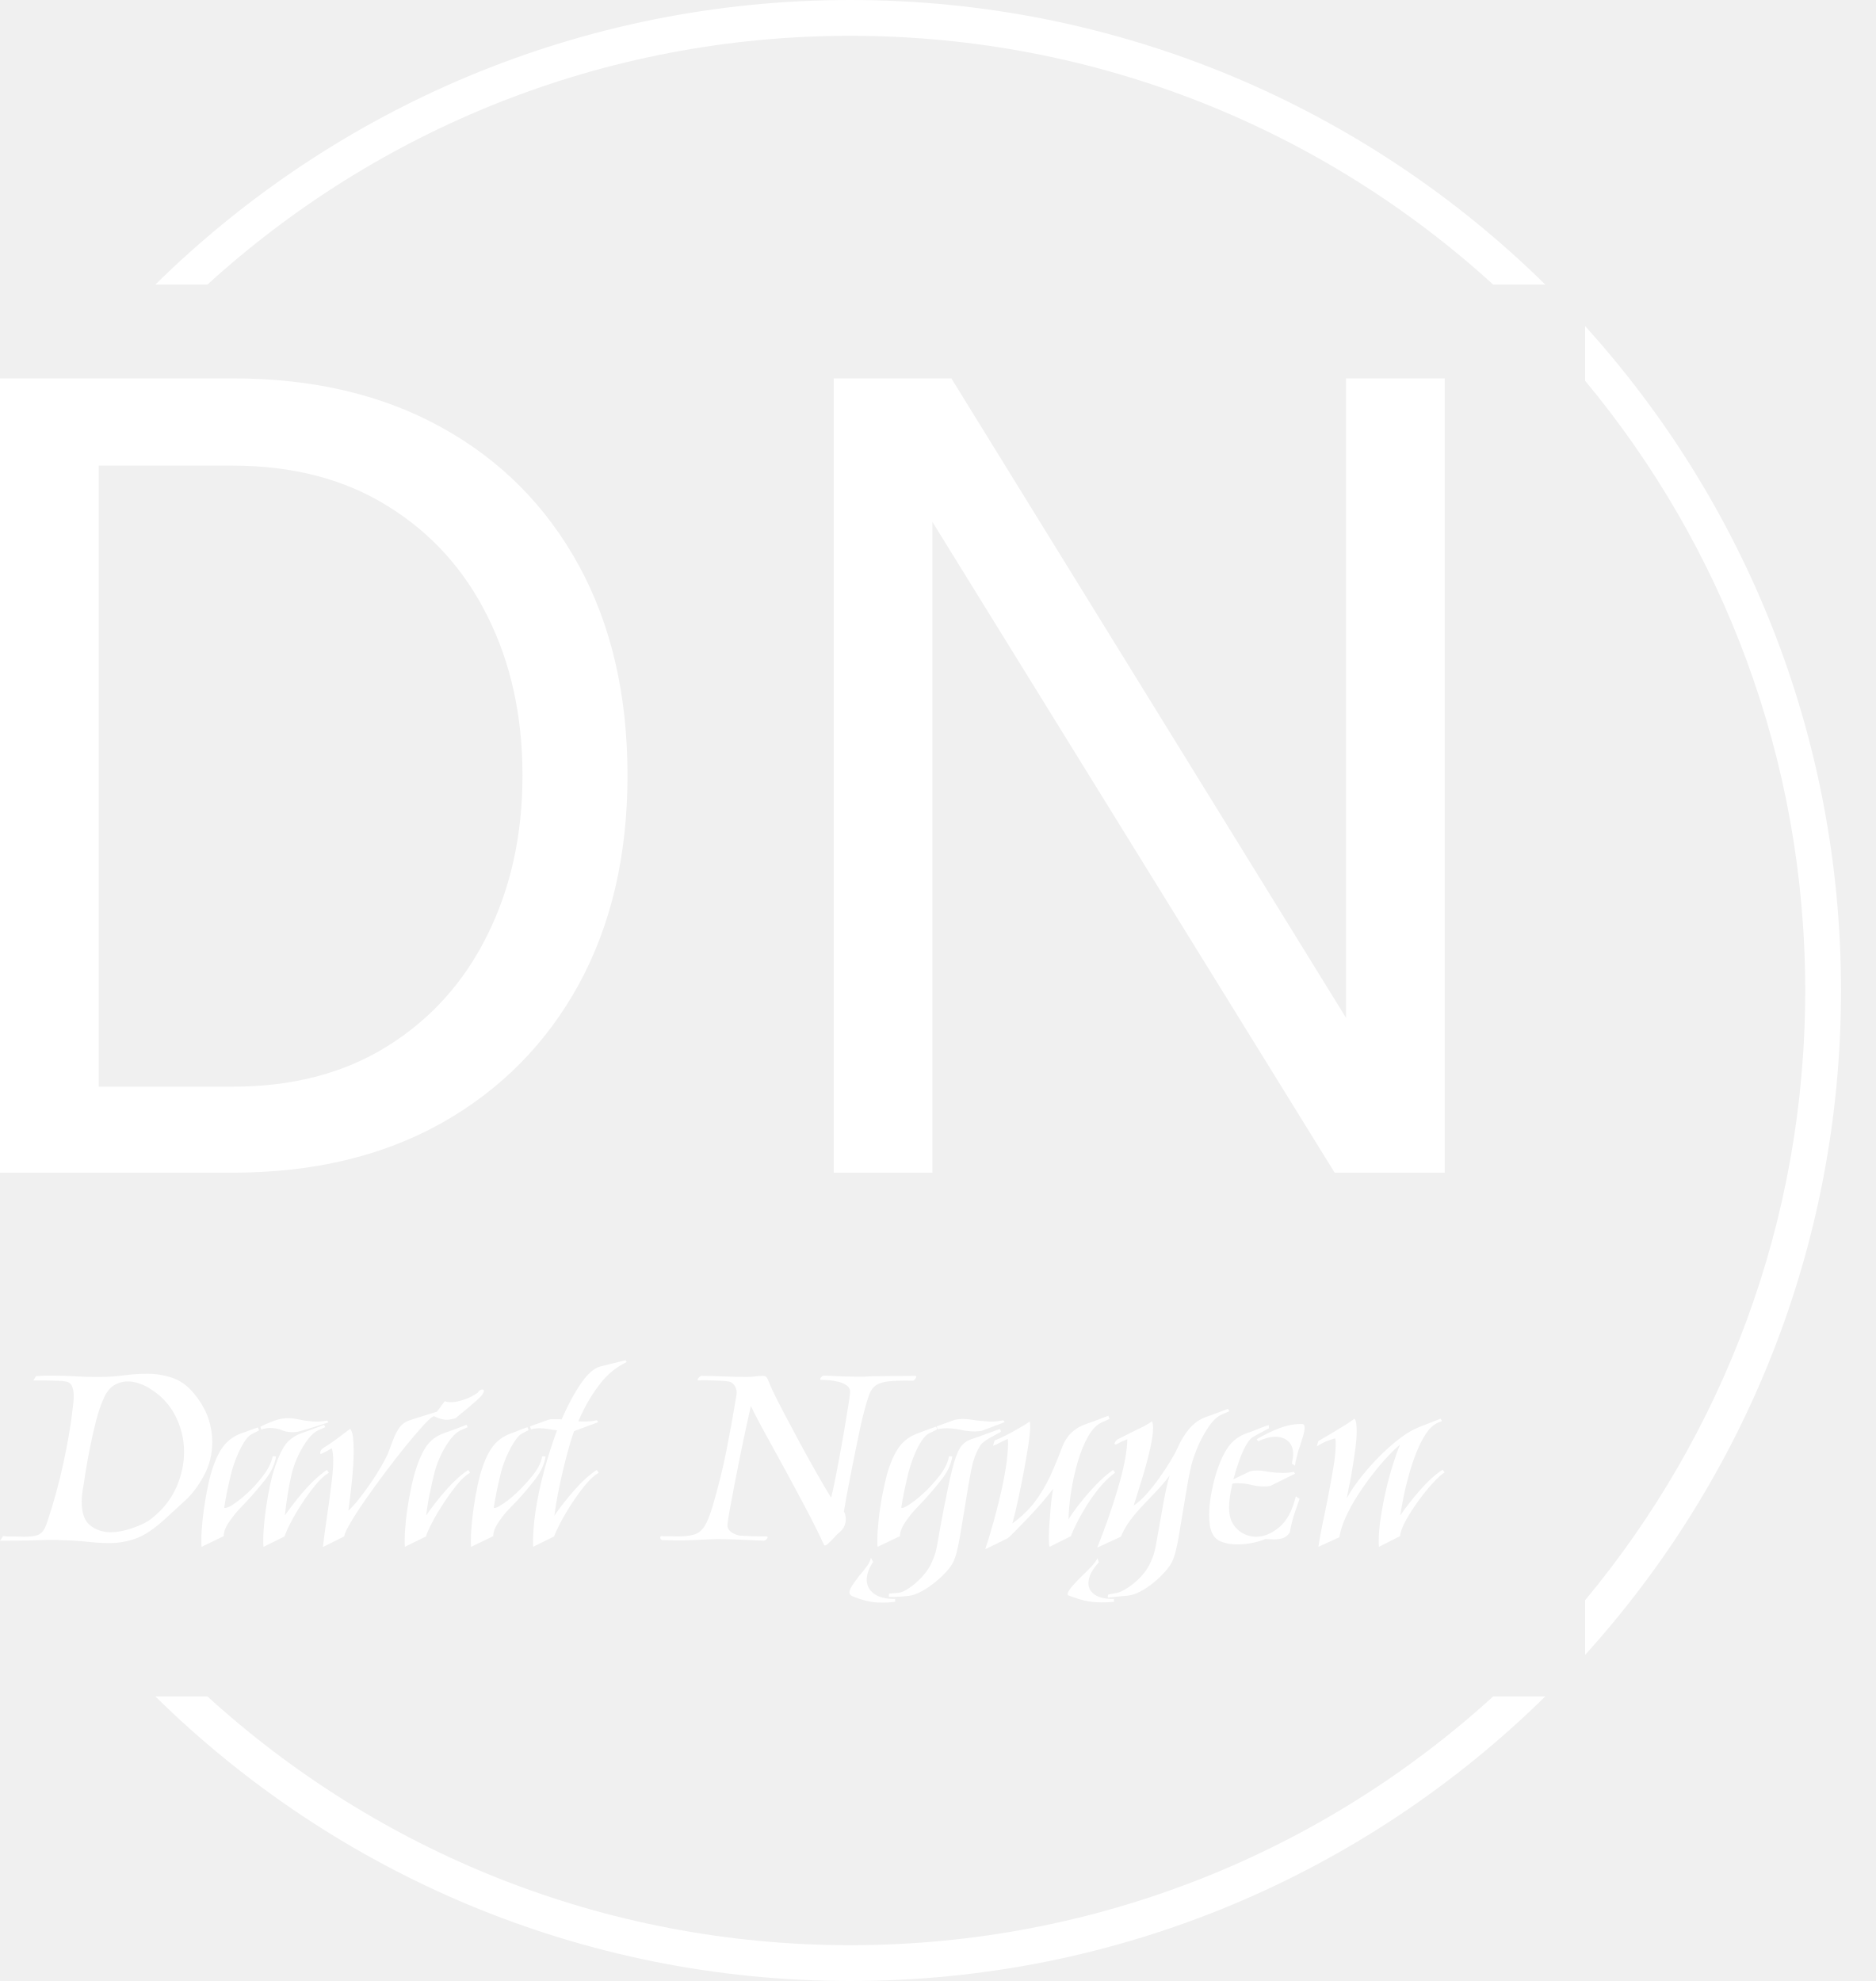
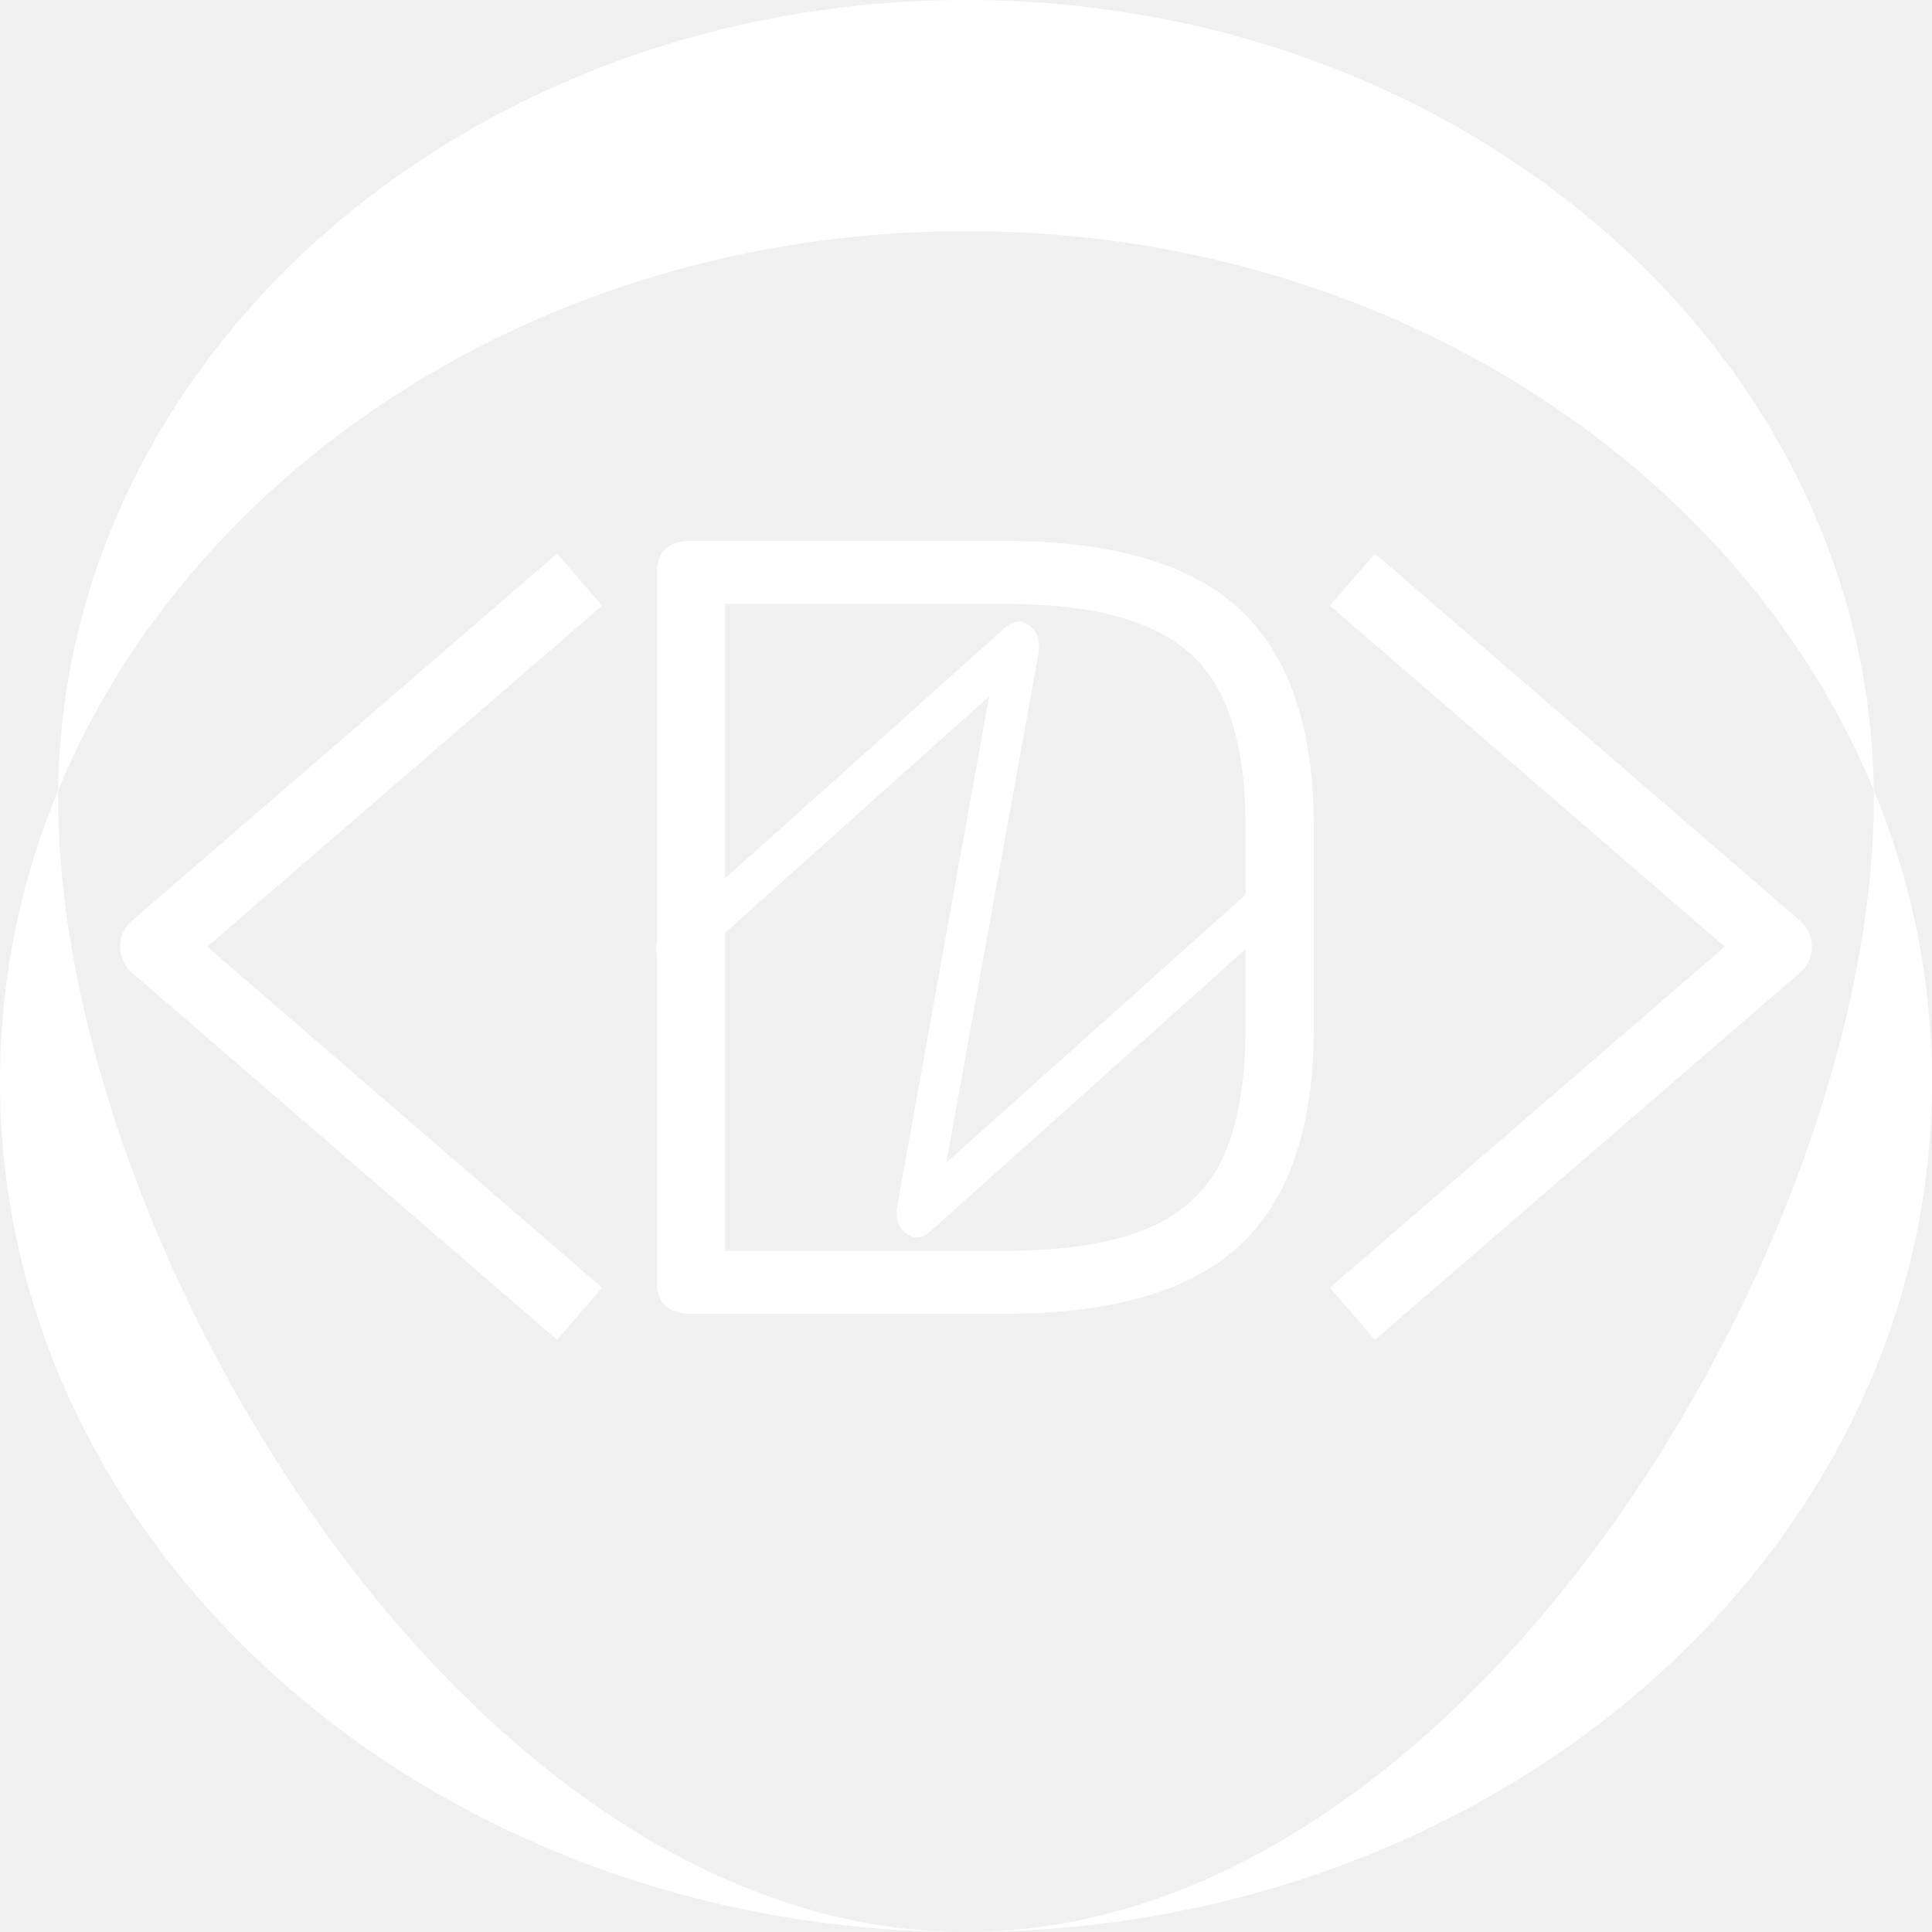
- <svg xmlns="http://www.w3.org/2000/svg" width="53" height="56" viewBox="0 0 53 56" fill="none">
-   <g clip-path="url(#clip0_413_75)">
-     <g clip-path="url(#clip1_413_75)">
-       <g clip-path="url(#clip2_413_75)">
-         <g clip-path="url(#clip3_413_75)">
-           <g clip-path="url(#clip4_413_75)">
-             <g clip-path="url(#clip5_413_75)">
-               <g clip-path="url(#clip6_413_75)">
-                 <path d="M0 33.15V10.696H6.579C8.843 10.696 10.81 11.158 12.479 12.083C14.147 13.003 15.441 14.305 16.361 15.988C17.277 17.666 17.735 19.644 17.735 21.923C17.735 24.173 17.277 26.14 16.361 27.823C15.441 29.501 14.147 30.809 12.479 31.748C10.81 32.683 8.843 33.15 6.579 33.15H0ZM6.579 13.163H2.789V30.719H6.579C8.271 30.719 9.728 30.337 10.948 29.575C12.173 28.812 13.115 27.765 13.773 26.435C14.435 25.105 14.767 23.601 14.767 21.923C14.767 20.231 14.435 18.727 13.773 17.411C13.115 16.09 12.173 15.053 10.948 14.3C9.728 13.542 8.271 13.163 6.579 13.163ZM23.563 33.15V10.696H26.888L38.294 29.181H38.043V10.696H40.832V33.15H37.721L25.922 14.057H26.352V33.15H23.563Z" fill="white" />
-               </g>
-             </g>
-             <g clip-path="url(#clip7_413_75)">
-               <g clip-path="url(#clip8_413_75)">
-                 <path d="M3.091 43.621C2.895 43.621 2.686 43.608 2.464 43.583C2.241 43.558 1.984 43.543 1.693 43.538C1.663 43.533 1.619 43.531 1.562 43.531C1.504 43.531 1.435 43.531 1.355 43.531C1.25 43.536 1.081 43.541 0.848 43.546C0.615 43.551 0.381 43.553 0.145 43.553H0.002L0.085 43.425C0.085 43.425 0.099 43.425 0.127 43.425C0.154 43.425 0.173 43.428 0.183 43.433C0.283 43.433 0.373 43.434 0.453 43.436C0.533 43.439 0.606 43.441 0.671 43.441C0.811 43.441 0.922 43.431 1.002 43.413C1.082 43.396 1.147 43.359 1.197 43.301C1.247 43.244 1.291 43.157 1.329 43.042C1.366 42.927 1.415 42.774 1.475 42.584C1.555 42.318 1.629 42.046 1.698 41.768C1.765 41.49 1.823 41.222 1.873 40.964C1.923 40.706 1.964 40.476 1.994 40.273C2.024 40.07 2.044 39.916 2.054 39.811C2.059 39.766 2.065 39.713 2.073 39.653C2.08 39.593 2.084 39.531 2.084 39.465C2.084 39.365 2.069 39.275 2.039 39.195C2.009 39.115 1.946 39.067 1.851 39.052C1.811 39.042 1.745 39.036 1.652 39.033C1.559 39.031 1.464 39.028 1.367 39.025C1.269 39.023 1.185 39.022 1.114 39.022H0.942L1.017 38.902L1.152 38.894C1.207 38.889 1.262 38.887 1.317 38.887C1.372 38.887 1.425 38.887 1.475 38.887C1.691 38.887 1.897 38.893 2.096 38.905C2.293 38.918 2.485 38.924 2.67 38.924H2.828C3.048 38.924 3.272 38.909 3.501 38.879C3.728 38.849 3.95 38.834 4.165 38.834C4.426 38.834 4.675 38.878 4.914 38.965C5.151 39.053 5.367 39.23 5.563 39.495C5.723 39.711 5.836 39.924 5.901 40.134C5.966 40.345 5.999 40.553 5.999 40.758C5.999 41.103 5.921 41.42 5.766 41.708C5.61 41.996 5.438 42.228 5.247 42.404L4.676 42.929C4.371 43.21 4.097 43.395 3.854 43.486C3.611 43.576 3.356 43.621 3.091 43.621ZM3.121 43.313C3.271 43.313 3.423 43.291 3.576 43.248C3.728 43.206 3.87 43.155 4 43.095C4.13 43.035 4.23 42.975 4.3 42.914C4.606 42.669 4.833 42.381 4.981 42.05C5.129 41.72 5.202 41.384 5.202 41.043C5.202 40.683 5.119 40.34 4.951 40.014C4.783 39.688 4.533 39.428 4.203 39.233C4.108 39.177 4.01 39.133 3.91 39.1C3.81 39.068 3.709 39.052 3.609 39.052C3.469 39.052 3.34 39.088 3.223 39.16C3.105 39.233 3.008 39.355 2.933 39.526C2.853 39.701 2.781 39.91 2.718 40.152C2.656 40.396 2.6 40.641 2.55 40.889C2.5 41.137 2.458 41.362 2.426 41.565C2.393 41.768 2.369 41.923 2.354 42.028C2.324 42.183 2.309 42.323 2.309 42.449C2.309 42.774 2.391 43 2.554 43.125C2.716 43.25 2.905 43.313 3.121 43.313ZM8.381 40.48C8.22 40.495 8.088 40.48 7.982 40.435C7.877 40.39 7.759 40.367 7.629 40.367C7.554 40.367 7.471 40.382 7.381 40.412L7.359 40.33C7.479 40.27 7.608 40.214 7.745 40.164C7.883 40.114 8.015 40.089 8.14 40.089C8.22 40.089 8.298 40.097 8.373 40.112C8.448 40.127 8.526 40.142 8.606 40.157C8.661 40.162 8.716 40.168 8.771 40.175C8.827 40.183 8.884 40.187 8.944 40.187C8.989 40.187 9.038 40.184 9.09 40.179C9.143 40.174 9.197 40.167 9.252 40.157L9.282 40.209C9.282 40.209 9.243 40.222 9.165 40.247C9.088 40.272 8.994 40.302 8.884 40.337C8.774 40.372 8.671 40.403 8.576 40.43C8.481 40.458 8.416 40.475 8.381 40.48ZM8.043 43.433L7.449 43.726C7.444 43.701 7.441 43.671 7.441 43.636C7.441 43.601 7.441 43.563 7.441 43.523C7.441 43.373 7.452 43.19 7.474 42.975C7.497 42.759 7.529 42.537 7.569 42.309C7.609 42.081 7.654 41.873 7.704 41.682C7.805 41.342 7.911 41.081 8.023 40.901C8.136 40.72 8.306 40.59 8.531 40.51C8.556 40.5 8.602 40.483 8.669 40.46C8.737 40.438 8.809 40.412 8.884 40.382C8.959 40.352 9.024 40.327 9.079 40.307C9.135 40.287 9.162 40.277 9.162 40.277L9.192 40.345L8.989 40.435C8.899 40.475 8.806 40.556 8.711 40.678C8.616 40.801 8.528 40.944 8.448 41.106C8.368 41.27 8.306 41.434 8.26 41.599C8.21 41.8 8.168 42.009 8.133 42.228C8.098 42.445 8.07 42.649 8.05 42.839C8.16 42.684 8.28 42.525 8.411 42.361C8.541 42.199 8.677 42.046 8.819 41.903C8.963 41.761 9.102 41.645 9.237 41.554L9.297 41.63C9.172 41.705 9.042 41.825 8.907 41.99C8.771 42.156 8.642 42.333 8.519 42.524C8.397 42.714 8.293 42.892 8.208 43.057C8.123 43.222 8.068 43.348 8.043 43.433ZM6.322 43.425L5.698 43.726C5.693 43.701 5.691 43.671 5.691 43.636C5.691 43.601 5.691 43.563 5.691 43.523C5.691 43.373 5.702 43.19 5.724 42.975C5.747 42.759 5.778 42.537 5.818 42.309C5.858 42.081 5.903 41.873 5.954 41.682C6.054 41.337 6.17 41.075 6.302 40.898C6.435 40.719 6.615 40.59 6.84 40.51C6.89 40.495 6.958 40.471 7.043 40.438C7.128 40.406 7.211 40.377 7.291 40.352L7.321 40.435L7.103 40.547C7.013 40.598 6.915 40.723 6.81 40.923C6.705 41.124 6.617 41.349 6.547 41.599C6.507 41.76 6.468 41.928 6.43 42.103C6.393 42.278 6.362 42.449 6.337 42.614C6.337 42.624 6.344 42.629 6.359 42.629C6.384 42.629 6.419 42.619 6.465 42.599C6.51 42.579 6.535 42.566 6.54 42.561C6.595 42.526 6.661 42.48 6.738 42.422C6.816 42.364 6.895 42.298 6.976 42.223C7.141 42.073 7.295 41.904 7.437 41.715C7.58 41.528 7.669 41.349 7.704 41.179C7.704 41.169 7.72 41.165 7.752 41.167C7.786 41.17 7.802 41.171 7.802 41.171C7.767 41.392 7.669 41.605 7.509 41.81C7.349 42.015 7.181 42.213 7.006 42.404C6.925 42.489 6.844 42.575 6.761 42.662C6.678 42.75 6.602 42.844 6.532 42.944C6.467 43.03 6.415 43.112 6.377 43.193C6.34 43.273 6.322 43.35 6.322 43.425ZM9.726 43.433L9.125 43.733C9.16 43.448 9.198 43.163 9.24 42.88C9.283 42.597 9.32 42.331 9.35 42.08C9.37 41.93 9.386 41.79 9.398 41.66C9.411 41.529 9.418 41.409 9.418 41.299C9.418 41.164 9.405 41.046 9.38 40.946C9.36 40.951 9.338 40.961 9.315 40.976C9.293 40.991 9.272 41.003 9.252 41.013L9.147 41.066C9.107 41.086 9.087 41.096 9.087 41.096C9.062 41.106 9.049 41.099 9.049 41.074V41.066C9.049 41.046 9.058 41.022 9.075 40.994C9.093 40.967 9.107 40.951 9.117 40.946C9.257 40.861 9.391 40.77 9.518 40.675C9.646 40.58 9.772 40.485 9.897 40.39C9.938 40.44 9.965 40.52 9.977 40.63C9.99 40.74 9.996 40.868 9.996 41.013C9.996 41.249 9.981 41.518 9.951 41.82C9.921 42.124 9.886 42.419 9.846 42.704C9.926 42.634 10.021 42.53 10.132 42.392C10.242 42.254 10.353 42.104 10.465 41.941C10.578 41.778 10.678 41.62 10.766 41.467C10.854 41.315 10.918 41.194 10.958 41.103C11.013 40.963 11.064 40.829 11.111 40.701C11.159 40.574 11.217 40.461 11.284 40.363C11.352 40.266 11.444 40.197 11.559 40.157C11.584 40.147 11.64 40.128 11.727 40.1C11.816 40.073 11.912 40.042 12.018 40.01C12.123 39.977 12.214 39.949 12.291 39.924C12.369 39.899 12.408 39.886 12.408 39.886L12.438 39.954L12.236 40.044C12.185 40.069 12.091 40.157 11.953 40.307C11.816 40.457 11.654 40.646 11.469 40.874C11.284 41.102 11.093 41.346 10.898 41.607C10.703 41.867 10.518 42.121 10.345 42.369C10.172 42.617 10.029 42.837 9.917 43.027C9.803 43.218 9.74 43.353 9.726 43.433ZM12.625 40.134C12.565 40.134 12.506 40.125 12.449 40.107C12.391 40.09 12.327 40.064 12.257 40.029L12.572 39.608C12.612 39.628 12.667 39.638 12.737 39.638C12.848 39.638 12.973 39.614 13.113 39.566C13.253 39.519 13.381 39.455 13.496 39.375C13.536 39.31 13.582 39.278 13.632 39.278C13.662 39.278 13.677 39.293 13.677 39.323C13.677 39.343 13.662 39.375 13.632 39.42C13.601 39.465 13.545 39.524 13.463 39.596C13.38 39.669 13.293 39.745 13.2 39.822C13.107 39.9 13.028 39.965 12.963 40.017C12.898 40.07 12.865 40.097 12.865 40.097C12.82 40.107 12.779 40.115 12.742 40.122C12.704 40.13 12.665 40.134 12.625 40.134ZM12.039 43.433L11.445 43.726C11.44 43.701 11.437 43.672 11.437 43.639C11.437 43.607 11.437 43.573 11.437 43.538C11.437 43.383 11.449 43.197 11.472 42.982C11.494 42.767 11.527 42.544 11.57 42.313C11.612 42.083 11.658 41.873 11.708 41.682C11.808 41.342 11.918 41.081 12.039 40.901C12.159 40.72 12.332 40.59 12.557 40.51C12.582 40.5 12.629 40.483 12.697 40.46C12.764 40.438 12.835 40.412 12.91 40.382C12.985 40.352 13.05 40.327 13.106 40.307C13.161 40.287 13.188 40.277 13.188 40.277L13.218 40.345L13.015 40.435C12.925 40.475 12.833 40.556 12.737 40.678C12.642 40.801 12.555 40.944 12.474 41.106C12.394 41.27 12.332 41.434 12.287 41.599C12.236 41.8 12.189 42.009 12.144 42.228C12.099 42.445 12.066 42.649 12.046 42.839C12.206 42.604 12.393 42.364 12.607 42.121C12.819 41.879 13.028 41.69 13.233 41.554L13.286 41.63C13.161 41.705 13.032 41.825 12.9 41.99C12.767 42.156 12.639 42.333 12.517 42.524C12.393 42.714 12.289 42.892 12.204 43.057C12.119 43.222 12.064 43.348 12.039 43.433ZM15.66 43.433L15.067 43.726C15.057 43.435 15.079 43.103 15.134 42.73C15.19 42.357 15.271 41.971 15.379 41.572C15.487 41.175 15.608 40.795 15.743 40.435C15.663 40.425 15.582 40.412 15.5 40.397C15.416 40.382 15.332 40.375 15.247 40.375C15.212 40.375 15.174 40.377 15.131 40.382C15.088 40.387 15.047 40.395 15.007 40.405L14.977 40.322L15.503 40.134C15.533 40.124 15.564 40.119 15.597 40.119C15.629 40.119 15.663 40.119 15.698 40.119C15.728 40.119 15.757 40.119 15.785 40.119C15.812 40.119 15.841 40.122 15.871 40.127C16.046 39.726 16.229 39.386 16.419 39.108C16.61 38.83 16.798 38.669 16.983 38.624L17.682 38.451L17.712 38.504C17.411 38.644 17.148 38.864 16.923 39.165C16.697 39.465 16.505 39.804 16.344 40.179C16.429 40.184 16.515 40.185 16.6 40.182C16.685 40.18 16.775 40.169 16.87 40.149L16.908 40.202L16.224 40.457C16.179 40.578 16.129 40.737 16.074 40.935C16.019 41.133 15.963 41.346 15.908 41.577C15.853 41.807 15.805 42.034 15.763 42.256C15.72 42.48 15.688 42.676 15.668 42.847C15.828 42.611 16.016 42.371 16.232 42.126C16.447 41.88 16.657 41.69 16.863 41.554L16.923 41.63C16.798 41.705 16.667 41.825 16.532 41.99C16.397 42.156 16.268 42.333 16.146 42.524C16.023 42.714 15.918 42.892 15.833 43.057C15.748 43.222 15.691 43.348 15.66 43.433ZM13.94 43.425L13.316 43.726C13.311 43.701 13.309 43.671 13.309 43.636C13.309 43.601 13.309 43.563 13.309 43.523C13.309 43.373 13.32 43.19 13.343 42.975C13.365 42.759 13.396 42.537 13.436 42.309C13.476 42.081 13.521 41.873 13.572 41.682C13.672 41.337 13.788 41.075 13.922 40.898C14.054 40.719 14.235 40.59 14.466 40.51C14.516 40.495 14.582 40.47 14.666 40.435C14.748 40.4 14.829 40.37 14.909 40.345L14.939 40.427L14.751 40.525C14.691 40.555 14.625 40.624 14.553 40.731C14.48 40.839 14.408 40.97 14.338 41.123C14.268 41.275 14.21 41.434 14.165 41.599C14.08 41.935 14.01 42.273 13.955 42.614C13.955 42.624 13.962 42.629 13.977 42.629C14.002 42.629 14.034 42.619 14.072 42.599C14.109 42.579 14.13 42.566 14.135 42.561C14.26 42.491 14.408 42.378 14.578 42.223C14.739 42.073 14.896 41.904 15.049 41.715C15.201 41.528 15.292 41.349 15.322 41.179C15.327 41.169 15.345 41.165 15.375 41.167C15.405 41.17 15.42 41.171 15.42 41.171C15.385 41.392 15.289 41.605 15.131 41.81C14.973 42.015 14.806 42.213 14.631 42.404C14.551 42.489 14.468 42.575 14.383 42.662C14.298 42.75 14.22 42.844 14.15 42.944C14.085 43.03 14.034 43.112 13.997 43.193C13.959 43.273 13.94 43.35 13.94 43.425ZM23.287 43.666C23.177 43.425 23.047 43.161 22.897 42.872C22.746 42.585 22.59 42.289 22.426 41.986C22.264 41.683 22.104 41.389 21.945 41.103C21.788 40.818 21.645 40.557 21.517 40.322C21.39 40.087 21.291 39.894 21.221 39.743C21.206 39.809 21.181 39.922 21.146 40.085C21.111 40.248 21.069 40.44 21.021 40.66C20.974 40.881 20.926 41.112 20.878 41.355C20.831 41.598 20.785 41.835 20.74 42.065C20.695 42.296 20.656 42.502 20.623 42.684C20.591 42.868 20.57 43.007 20.56 43.102C20.555 43.167 20.575 43.222 20.62 43.268C20.665 43.313 20.716 43.346 20.773 43.368C20.831 43.391 20.875 43.405 20.905 43.41C20.991 43.415 21.098 43.42 21.229 43.425C21.359 43.43 21.502 43.433 21.657 43.433C21.682 43.433 21.694 43.441 21.694 43.456C21.694 43.475 21.682 43.497 21.657 43.519C21.632 43.542 21.607 43.553 21.582 43.553C21.537 43.553 21.441 43.549 21.296 43.541C21.151 43.534 20.986 43.527 20.803 43.519C20.621 43.512 20.447 43.508 20.282 43.508C20.237 43.508 20.192 43.509 20.149 43.511C20.107 43.514 20.066 43.516 20.026 43.516C19.941 43.521 19.814 43.527 19.646 43.534C19.479 43.542 19.3 43.546 19.11 43.546C19.049 43.546 18.988 43.544 18.925 43.541C18.863 43.539 18.799 43.538 18.734 43.538H18.726C18.706 43.538 18.69 43.529 18.677 43.511C18.665 43.494 18.659 43.478 18.659 43.463C18.659 43.433 18.676 43.42 18.711 43.425C18.796 43.425 18.874 43.426 18.944 43.428C19.014 43.431 19.082 43.433 19.147 43.433C19.342 43.433 19.499 43.415 19.616 43.38C19.734 43.345 19.832 43.268 19.909 43.147C19.987 43.027 20.064 42.839 20.139 42.584C20.299 42.038 20.43 41.513 20.53 41.01C20.63 40.506 20.725 39.981 20.815 39.435C20.83 39.335 20.814 39.248 20.766 39.175C20.718 39.103 20.66 39.062 20.59 39.052C20.54 39.042 20.454 39.035 20.334 39.03C20.214 39.025 20.097 39.021 19.984 39.018C19.872 39.016 19.796 39.017 19.756 39.022C19.731 39.022 19.718 39.015 19.718 39C19.718 38.98 19.732 38.957 19.759 38.932C19.787 38.907 19.811 38.894 19.831 38.894C20.006 38.894 20.207 38.899 20.435 38.909C20.663 38.919 20.885 38.924 21.101 38.924C21.201 38.924 21.282 38.919 21.344 38.909C21.407 38.899 21.479 38.894 21.559 38.894C21.604 38.894 21.638 38.905 21.66 38.927C21.683 38.95 21.712 39.01 21.747 39.105C21.782 39.195 21.843 39.328 21.93 39.503C22.018 39.678 22.12 39.875 22.235 40.092C22.351 40.31 22.471 40.536 22.596 40.768C22.721 41.002 22.844 41.225 22.964 41.437C23.084 41.651 23.191 41.836 23.283 41.993C23.376 42.151 23.445 42.266 23.49 42.336C23.52 42.221 23.555 42.063 23.595 41.862C23.636 41.662 23.678 41.442 23.723 41.201C23.768 40.961 23.811 40.721 23.851 40.483C23.891 40.245 23.927 40.029 23.959 39.834C23.992 39.638 24.014 39.488 24.024 39.383C24.034 39.298 24.009 39.23 23.949 39.18C23.889 39.13 23.812 39.092 23.719 39.067C23.627 39.042 23.534 39.026 23.441 39.018C23.349 39.011 23.275 39.007 23.22 39.007H23.212C23.192 39.007 23.182 39 23.182 38.984C23.182 38.965 23.195 38.943 23.22 38.92C23.245 38.898 23.27 38.887 23.295 38.887C23.355 38.887 23.476 38.892 23.659 38.902C23.842 38.912 24.036 38.917 24.242 38.917C24.297 38.917 24.349 38.917 24.399 38.917C24.45 38.917 24.5 38.914 24.55 38.909C24.625 38.904 24.735 38.902 24.88 38.902C25.026 38.902 25.184 38.9 25.357 38.897C25.53 38.895 25.699 38.894 25.865 38.894C25.885 38.894 25.895 38.902 25.895 38.917C25.895 38.937 25.882 38.962 25.857 38.992C25.832 39.022 25.807 39.035 25.782 39.03C25.502 39.025 25.281 39.031 25.121 39.048C24.96 39.066 24.839 39.103 24.756 39.16C24.674 39.218 24.611 39.304 24.568 39.416C24.526 39.529 24.48 39.681 24.43 39.871C24.395 39.996 24.355 40.159 24.312 40.36C24.27 40.56 24.225 40.778 24.177 41.013C24.13 41.249 24.084 41.479 24.039 41.705C23.994 41.93 23.955 42.133 23.922 42.313C23.89 42.494 23.866 42.631 23.851 42.727C23.886 42.792 23.904 42.864 23.904 42.944C23.904 43.09 23.848 43.21 23.738 43.305C23.693 43.34 23.638 43.394 23.573 43.466C23.508 43.539 23.448 43.599 23.393 43.646C23.337 43.694 23.302 43.701 23.287 43.666ZM27.554 40.465C27.419 40.465 27.285 40.45 27.153 40.42C27.019 40.39 26.885 40.375 26.75 40.375C26.66 40.375 26.577 40.385 26.502 40.405L26.472 40.322L26.99 40.134C27.061 40.119 27.131 40.112 27.201 40.112C27.271 40.112 27.343 40.117 27.419 40.127C27.494 40.137 27.564 40.147 27.629 40.157C27.694 40.162 27.761 40.168 27.829 40.175C27.896 40.183 27.965 40.187 28.035 40.187C28.09 40.187 28.144 40.183 28.197 40.175C28.249 40.168 28.303 40.159 28.358 40.149L28.395 40.202L27.742 40.45C27.707 40.455 27.674 40.458 27.644 40.46C27.614 40.463 27.584 40.465 27.554 40.465ZM25.435 43.425L24.804 43.726C24.799 43.701 24.796 43.672 24.796 43.639C24.796 43.607 24.796 43.573 24.796 43.538C24.796 43.383 24.808 43.197 24.831 42.982C24.853 42.767 24.885 42.544 24.928 42.313C24.971 42.083 25.017 41.873 25.067 41.682C25.167 41.337 25.284 41.075 25.417 40.898C25.549 40.719 25.73 40.59 25.961 40.51C26.006 40.495 26.08 40.467 26.183 40.427C26.285 40.387 26.377 40.355 26.457 40.33C26.457 40.33 26.463 40.342 26.476 40.367C26.488 40.392 26.484 40.41 26.464 40.42L26.247 40.525C26.186 40.555 26.12 40.624 26.048 40.731C25.975 40.839 25.907 40.97 25.845 41.123C25.782 41.275 25.728 41.434 25.683 41.599C25.643 41.76 25.604 41.928 25.567 42.103C25.529 42.278 25.497 42.449 25.473 42.614C25.473 42.624 25.477 42.629 25.488 42.629C25.513 42.629 25.545 42.619 25.585 42.599C25.625 42.579 25.648 42.566 25.653 42.561C25.708 42.526 25.775 42.48 25.853 42.422C25.93 42.364 26.009 42.298 26.089 42.223C26.254 42.073 26.409 41.904 26.555 41.715C26.7 41.528 26.788 41.349 26.817 41.179C26.817 41.169 26.834 41.165 26.867 41.167C26.899 41.17 26.915 41.171 26.915 41.171C26.88 41.392 26.782 41.605 26.622 41.81C26.462 42.015 26.294 42.213 26.119 42.404C26.039 42.489 25.957 42.575 25.875 42.662C25.792 42.75 25.715 42.844 25.645 42.944C25.58 43.03 25.529 43.112 25.492 43.193C25.454 43.273 25.435 43.35 25.435 43.425ZM25.127 45.139C25.117 45.104 25.119 45.074 25.134 45.048L25.397 45.026C25.468 45.021 25.565 44.977 25.69 44.895C25.816 44.812 25.941 44.703 26.066 44.568C26.191 44.432 26.287 44.285 26.352 44.124C26.392 44.034 26.421 43.956 26.439 43.891C26.456 43.826 26.473 43.746 26.491 43.651C26.509 43.556 26.532 43.42 26.562 43.245C26.592 43.075 26.627 42.887 26.667 42.681C26.707 42.476 26.749 42.271 26.792 42.065C26.834 41.86 26.875 41.68 26.915 41.524C26.985 41.249 27.058 41.051 27.133 40.931C27.208 40.81 27.323 40.725 27.479 40.675C27.514 40.665 27.584 40.641 27.689 40.603C27.794 40.566 27.904 40.526 28.017 40.483C28.129 40.441 28.21 40.412 28.26 40.397C28.26 40.397 28.267 40.41 28.28 40.435C28.292 40.46 28.288 40.477 28.268 40.487L27.952 40.66C27.902 40.69 27.851 40.725 27.799 40.765C27.746 40.806 27.707 40.851 27.682 40.901C27.576 41.081 27.499 41.299 27.449 41.554C27.399 41.81 27.346 42.115 27.291 42.471C27.261 42.647 27.232 42.819 27.205 42.99C27.177 43.16 27.151 43.318 27.126 43.463C27.101 43.603 27.073 43.735 27.043 43.858C27.013 43.98 26.978 44.082 26.938 44.162C26.903 44.237 26.84 44.325 26.75 44.425C26.66 44.525 26.553 44.625 26.431 44.725C26.308 44.826 26.18 44.912 26.048 44.985C25.915 45.057 25.788 45.101 25.668 45.116C25.618 45.121 25.537 45.128 25.424 45.136C25.311 45.143 25.212 45.144 25.127 45.139ZM24.947 45.304C24.786 45.304 24.646 45.291 24.526 45.263C24.405 45.235 24.28 45.196 24.15 45.146C24.055 45.116 24.007 45.074 24.007 45.018C24.007 44.988 24.015 44.956 24.03 44.921C24.055 44.866 24.091 44.806 24.14 44.74C24.187 44.675 24.235 44.61 24.285 44.545C24.325 44.5 24.363 44.455 24.398 44.41C24.433 44.365 24.466 44.322 24.496 44.282C24.556 44.202 24.596 44.119 24.616 44.034L24.676 44.154C24.556 44.335 24.496 44.502 24.496 44.658C24.496 44.818 24.565 44.95 24.703 45.053C24.84 45.155 25.039 45.204 25.3 45.199V45.281C25.174 45.297 25.057 45.304 24.947 45.304ZM28.478 43.486L27.847 43.794C27.932 43.533 28.015 43.258 28.095 42.967C28.175 42.676 28.247 42.389 28.31 42.106C28.372 41.823 28.42 41.558 28.453 41.309C28.485 41.062 28.496 40.851 28.486 40.675C28.436 40.695 28.364 40.729 28.272 40.776C28.179 40.824 28.11 40.856 28.065 40.871L28.11 40.72C28.19 40.69 28.29 40.645 28.41 40.585C28.531 40.525 28.654 40.458 28.779 40.385C28.904 40.313 29.012 40.247 29.102 40.187C29.112 40.217 29.117 40.257 29.117 40.307C29.117 40.422 29.101 40.591 29.069 40.813C29.036 41.037 28.994 41.282 28.944 41.55C28.894 41.818 28.84 42.086 28.783 42.354C28.725 42.622 28.669 42.859 28.613 43.065C28.869 42.879 29.081 42.675 29.249 42.452C29.416 42.229 29.559 41.99 29.677 41.735C29.795 41.479 29.906 41.211 30.011 40.931C30.081 40.745 30.173 40.6 30.286 40.495C30.398 40.39 30.535 40.309 30.695 40.254C30.72 40.244 30.767 40.228 30.835 40.205C30.902 40.183 30.973 40.157 31.048 40.127C31.123 40.097 31.188 40.072 31.243 40.051C31.299 40.032 31.326 40.022 31.326 40.022L31.356 40.112L31.153 40.202C31.003 40.267 30.87 40.401 30.755 40.603C30.64 40.806 30.542 41.044 30.462 41.317C30.382 41.59 30.319 41.871 30.274 42.158C30.229 42.447 30.204 42.712 30.199 42.952C30.264 42.842 30.351 42.717 30.459 42.576C30.566 42.436 30.681 42.297 30.805 42.158C30.927 42.021 31.047 41.898 31.165 41.79C31.282 41.683 31.381 41.605 31.461 41.554L31.514 41.63C31.354 41.75 31.203 41.896 31.063 42.068C30.923 42.242 30.798 42.419 30.687 42.599C30.577 42.779 30.486 42.943 30.414 43.09C30.341 43.239 30.292 43.35 30.267 43.425L29.665 43.726C29.65 43.696 29.643 43.613 29.643 43.478C29.643 43.368 29.648 43.239 29.658 43.09C29.668 42.943 29.679 42.797 29.692 42.651C29.704 42.506 29.718 42.381 29.733 42.276C29.748 42.171 29.761 42.105 29.771 42.08C29.675 42.206 29.563 42.343 29.433 42.494C29.302 42.644 29.171 42.788 29.039 42.925C28.905 43.063 28.789 43.184 28.689 43.286C28.588 43.389 28.518 43.456 28.478 43.486ZM31.311 45.161V45.124C31.311 45.094 31.319 45.076 31.334 45.071L31.581 45.026C31.652 45.011 31.749 44.963 31.875 44.883C32 44.803 32.125 44.697 32.25 44.565C32.376 44.431 32.471 44.285 32.536 44.124C32.576 44.034 32.605 43.956 32.621 43.891C32.64 43.826 32.657 43.746 32.674 43.651C32.692 43.556 32.716 43.42 32.746 43.245C32.791 42.995 32.837 42.735 32.885 42.467C32.933 42.199 32.989 41.948 33.054 41.712C32.944 41.862 32.824 42.005 32.694 42.141C32.563 42.276 32.436 42.411 32.31 42.546C32.175 42.687 32.052 42.83 31.942 42.978C31.832 43.126 31.744 43.28 31.679 43.441L31.011 43.748C31.116 43.488 31.218 43.215 31.319 42.929C31.419 42.644 31.51 42.362 31.592 42.083C31.675 41.806 31.74 41.547 31.787 41.306C31.835 41.066 31.86 40.858 31.86 40.683L31.829 40.698C31.799 40.713 31.762 40.728 31.717 40.743L31.604 40.803C31.589 40.808 31.576 40.813 31.567 40.818C31.556 40.823 31.549 40.828 31.544 40.833C31.514 40.833 31.499 40.823 31.499 40.803C31.504 40.783 31.517 40.759 31.54 40.731C31.562 40.704 31.581 40.688 31.597 40.683C31.677 40.643 31.759 40.601 31.845 40.558C31.93 40.516 32.012 40.475 32.093 40.435C32.178 40.395 32.259 40.355 32.336 40.315C32.414 40.275 32.488 40.229 32.558 40.179C32.578 40.219 32.589 40.282 32.589 40.367C32.589 40.512 32.561 40.708 32.506 40.953C32.451 41.199 32.381 41.462 32.295 41.742C32.21 42.023 32.125 42.296 32.04 42.561C32.155 42.486 32.275 42.378 32.401 42.238C32.526 42.098 32.647 41.945 32.764 41.78C32.883 41.614 32.988 41.455 33.08 41.302C33.173 41.15 33.24 41.026 33.28 40.931C33.38 40.71 33.494 40.526 33.621 40.378C33.749 40.23 33.901 40.124 34.076 40.059C34.101 40.049 34.147 40.032 34.215 40.01C34.283 39.987 34.354 39.961 34.429 39.931C34.505 39.901 34.57 39.876 34.625 39.856C34.68 39.836 34.708 39.826 34.708 39.826L34.745 39.894L34.535 39.984C34.414 40.034 34.297 40.14 34.181 40.303C34.066 40.466 33.965 40.646 33.876 40.843C33.789 41.042 33.723 41.224 33.678 41.389C33.643 41.534 33.609 41.696 33.576 41.873C33.544 42.051 33.51 42.251 33.475 42.471C33.445 42.647 33.416 42.819 33.388 42.99C33.361 43.16 33.335 43.318 33.31 43.463C33.285 43.603 33.257 43.733 33.227 43.854C33.197 43.974 33.162 44.074 33.122 44.154C33.087 44.229 33.024 44.319 32.934 44.422C32.844 44.524 32.737 44.627 32.614 44.73C32.492 44.832 32.364 44.918 32.231 44.988C32.099 45.059 31.972 45.099 31.852 45.109C31.802 45.114 31.722 45.121 31.612 45.131C31.501 45.141 31.401 45.151 31.311 45.161ZM31.138 45.297C30.948 45.297 30.782 45.279 30.642 45.244C30.502 45.209 30.349 45.159 30.184 45.094L30.169 45.056C30.189 44.991 30.239 44.913 30.319 44.823C30.399 44.733 30.485 44.643 30.575 44.553C30.675 44.462 30.762 44.375 30.838 44.29C30.918 44.209 30.978 44.129 31.018 44.049L31.056 44.162C30.86 44.377 30.762 44.575 30.762 44.755C30.762 44.891 30.824 45 30.946 45.083C31.069 45.165 31.248 45.204 31.484 45.199V45.281C31.419 45.286 31.359 45.291 31.303 45.294C31.248 45.295 31.193 45.297 31.138 45.297ZM36.601 41.434L36.511 41.374C36.521 41.324 36.529 41.278 36.536 41.236C36.544 41.193 36.548 41.151 36.548 41.111C36.548 40.951 36.502 40.828 36.409 40.743C36.316 40.658 36.195 40.615 36.045 40.615C35.905 40.615 35.742 40.658 35.557 40.743L35.519 40.683C35.754 40.547 35.973 40.442 36.176 40.367C36.379 40.292 36.574 40.254 36.759 40.254H36.789C36.844 40.254 36.872 40.285 36.872 40.345C36.872 40.41 36.859 40.486 36.834 40.573C36.809 40.661 36.781 40.753 36.751 40.848C36.731 40.898 36.714 40.947 36.699 40.994C36.684 41.042 36.671 41.091 36.661 41.141C36.626 41.266 36.606 41.364 36.601 41.434ZM34.963 43.658C34.813 43.658 34.672 43.636 34.542 43.591C34.412 43.546 34.319 43.465 34.264 43.35C34.229 43.28 34.205 43.199 34.192 43.105C34.18 43.013 34.174 42.917 34.174 42.817C34.174 42.636 34.193 42.445 34.23 42.241C34.268 42.039 34.312 41.852 34.362 41.682C34.467 41.342 34.585 41.081 34.715 40.901C34.845 40.72 35.023 40.59 35.248 40.51C35.283 40.5 35.34 40.48 35.417 40.45C35.495 40.42 35.575 40.388 35.657 40.355C35.74 40.323 35.807 40.3 35.857 40.285L35.865 40.375L35.421 40.615C35.356 40.65 35.289 40.729 35.218 40.851C35.148 40.974 35.083 41.121 35.023 41.291C34.963 41.462 34.908 41.637 34.858 41.817L35.331 41.592C35.391 41.577 35.456 41.569 35.526 41.569C35.592 41.569 35.655 41.574 35.717 41.584C35.781 41.594 35.845 41.605 35.91 41.614C36.025 41.63 36.143 41.637 36.263 41.637C36.313 41.637 36.364 41.635 36.416 41.63C36.469 41.624 36.521 41.617 36.571 41.607L36.601 41.66L35.902 42.005C35.872 42.01 35.843 42.014 35.815 42.016C35.788 42.019 35.759 42.02 35.729 42.02C35.609 42.02 35.487 42.005 35.364 41.975C35.242 41.945 35.121 41.93 35.001 41.93C34.971 41.93 34.941 41.93 34.913 41.93C34.886 41.93 34.858 41.935 34.828 41.945C34.803 42.065 34.781 42.182 34.763 42.294C34.746 42.407 34.737 42.514 34.737 42.614C34.737 42.769 34.76 42.897 34.805 42.997C34.87 43.137 34.965 43.246 35.091 43.323C35.216 43.401 35.354 43.441 35.504 43.441C35.724 43.441 35.942 43.35 36.158 43.17C36.373 42.99 36.528 42.699 36.624 42.298L36.729 42.373C36.684 42.499 36.636 42.635 36.586 42.782C36.536 42.931 36.491 43.11 36.451 43.32C36.401 43.4 36.338 43.453 36.263 43.478C36.188 43.503 36.103 43.516 36.007 43.516C35.972 43.516 35.932 43.514 35.887 43.511C35.842 43.509 35.797 43.508 35.752 43.508C35.682 43.543 35.573 43.577 35.424 43.609C35.277 43.642 35.123 43.658 34.963 43.658ZM37.854 43.456L37.261 43.726C37.306 43.441 37.362 43.141 37.431 42.827C37.498 42.515 37.556 42.216 37.606 41.93C37.647 41.715 37.681 41.514 37.709 41.329C37.736 41.144 37.749 40.988 37.749 40.863C37.749 40.823 37.749 40.785 37.749 40.75C37.749 40.715 37.744 40.685 37.734 40.66C37.734 40.66 37.686 40.675 37.588 40.705C37.49 40.735 37.366 40.795 37.216 40.886L37.261 40.735C37.356 40.68 37.468 40.615 37.596 40.54C37.723 40.465 37.849 40.388 37.975 40.31C38.1 40.233 38.203 40.164 38.283 40.104C38.308 40.139 38.324 40.187 38.332 40.247C38.339 40.307 38.343 40.377 38.343 40.457C38.343 40.593 38.332 40.749 38.31 40.926C38.287 41.105 38.258 41.296 38.223 41.502C38.203 41.642 38.178 41.782 38.148 41.923C38.117 42.063 38.09 42.206 38.065 42.351C38.155 42.186 38.27 42.011 38.41 41.828C38.551 41.646 38.703 41.467 38.869 41.291C39.034 41.116 39.203 40.956 39.377 40.81C39.549 40.665 39.713 40.547 39.868 40.457C39.988 40.392 40.129 40.33 40.289 40.27C40.449 40.209 40.592 40.154 40.717 40.104L40.755 40.172L40.642 40.217C40.522 40.267 40.412 40.366 40.312 40.513C40.211 40.661 40.12 40.838 40.038 41.043C39.955 41.249 39.882 41.464 39.82 41.69C39.757 41.915 39.705 42.129 39.665 42.331C39.625 42.535 39.595 42.704 39.575 42.839C39.736 42.604 39.923 42.363 40.139 42.118C40.354 41.873 40.565 41.682 40.77 41.547L40.83 41.622C40.74 41.677 40.629 41.777 40.496 41.923C40.363 42.068 40.229 42.233 40.094 42.419C39.958 42.604 39.841 42.787 39.74 42.967C39.64 43.147 39.583 43.3 39.568 43.425L38.974 43.726C38.969 43.696 38.967 43.664 38.967 43.631C38.967 43.599 38.967 43.566 38.967 43.531C38.967 43.35 38.986 43.138 39.024 42.895C39.061 42.653 39.108 42.404 39.166 42.148C39.224 41.892 39.289 41.65 39.362 41.419C39.434 41.189 39.502 40.996 39.568 40.84C39.468 40.921 39.349 41.034 39.212 41.182C39.073 41.33 38.93 41.499 38.783 41.69C38.635 41.88 38.495 42.079 38.362 42.286C38.229 42.495 38.117 42.7 38.027 42.902C37.937 43.106 37.88 43.29 37.854 43.456Z" fill="white" />
-               </g>
-             </g>
-           </g>
-         </g>
-       </g>
-     </g>
-   </g>
-   <path d="M24.032 0C31.685 0 38.62 3.07 43.674 8.045H42.202C37.407 3.676 31.031 1.012 24.032 1.012C17.034 1.012 10.658 3.676 5.862 8.045H4.39C9.444 3.07 16.38 0 24.032 0ZM52.032 28C52.032 35.227 49.295 41.814 44.8 46.781V45.236C48.684 40.561 51.02 34.553 51.02 28C51.02 21.447 48.684 15.439 44.8 10.764V9.219C49.294 14.186 52.032 20.774 52.032 28ZM24.032 56C16.38 56 9.444 52.93 4.39 47.955H5.862C10.657 52.324 17.034 54.988 24.032 54.988C31.031 54.988 37.407 52.324 42.202 47.955H43.674C38.62 52.93 31.685 56 24.032 56Z" fill="white" />
-   <defs>
-     <clipPath id="clip0_413_75">
-       <rect width="40.832" height="34.608" fill="white" transform="translate(0 10.696)" />
-     </clipPath>
-     <clipPath id="clip1_413_75">
-       <rect width="40.832" height="34.608" fill="white" transform="translate(0 10.696)" />
-     </clipPath>
-     <clipPath id="clip2_413_75">
-       <rect width="40.832" height="34.608" fill="white" transform="translate(0 10.696)" />
-     </clipPath>
-     <clipPath id="clip3_413_75">
-       <rect width="40.832" height="34.608" fill="white" transform="translate(0 10.696)" />
-     </clipPath>
-     <clipPath id="clip4_413_75">
-       <rect width="40.832" height="34.608" fill="white" transform="translate(0 10.696)" />
-     </clipPath>
-     <clipPath id="clip5_413_75">
-       <rect width="40.832" height="22.454" fill="white" transform="translate(0 10.696)" />
-     </clipPath>
-     <clipPath id="clip6_413_75">
-       <rect width="40.832" height="22.454" fill="white" transform="translate(0 10.696)" />
-     </clipPath>
-     <clipPath id="clip7_413_75">
-       <rect width="40.832" height="6.853" fill="white" transform="translate(0 38.451)" />
-     </clipPath>
-     <clipPath id="clip8_413_75">
-       <rect width="40.832" height="6.853" fill="white" transform="translate(0 38.451)" />
-     </clipPath>
-   </defs>
+ <svg xmlns="http://www.w3.org/2000/svg" width="50" height="50" viewBox="0 0 50 50" fill="none">
+   <path d="M17.891 34C17.297 34 17 33.726 17 33.178V14.822C17 14.274 17.297 14 17.891 14H25.996C28.787 14 30.816 14.59 32.083 15.769C33.361 16.948 34 18.825 34 21.401V26.599C34 29.175 33.361 31.052 32.083 32.231C30.816 33.41 28.787 34 25.996 34H17.891ZM18.766 32.371H25.996C27.521 32.371 28.737 32.185 29.645 31.812C30.564 31.44 31.226 30.835 31.629 29.997C32.033 29.149 32.234 28.016 32.234 26.599V21.401C32.234 19.994 32.033 18.872 31.629 18.034C31.226 17.186 30.564 16.576 29.645 16.203C28.737 15.82 27.521 15.629 25.996 15.629H18.766V32.371Z" fill="white" />
+   <path d="M15 15L4 24.5L15 34" stroke="white" stroke-width="1.783" stroke-linejoin="round" />
+   <path d="M35 34L46 24.5L35 15" stroke="white" stroke-width="1.783" stroke-linejoin="round" />
+   <path d="M17.145 24.893C16.909 24.63 16.923 24.381 17.186 24.145L26 16.254C26.263 16.018 26.512 16.032 26.748 16.295C26.873 16.434 26.916 16.637 26.877 16.904L24.422 30.472L24.262 30.293L32.203 23.183C32.467 22.947 32.716 22.961 32.952 23.224C33.183 23.482 33.167 23.729 32.904 23.965L24.09 31.856C23.827 32.092 23.58 32.08 23.349 31.822C23.22 31.678 23.176 31.475 23.219 31.213L25.668 17.638L25.828 17.817L17.887 24.927C17.623 25.163 17.376 25.152 17.145 24.893Z" fill="white" />
+   <path d="M50 27.99C50 40.146 38.807 50 25 50C11.193 50 0 40.146 0 27.99C0 15.835 11.193 5.981 25 5.981C38.807 5.981 50 15.835 50 27.99ZM1.505 20.684C1.505 32.108 12.024 50 25 50C37.976 50 48.495 32.108 48.495 20.684C48.495 9.261 37.976 -2.79867e-05 25 -2.79867e-05C12.024 -2.79867e-05 1.505 9.261 1.505 20.684Z" fill="white" />
</svg>
